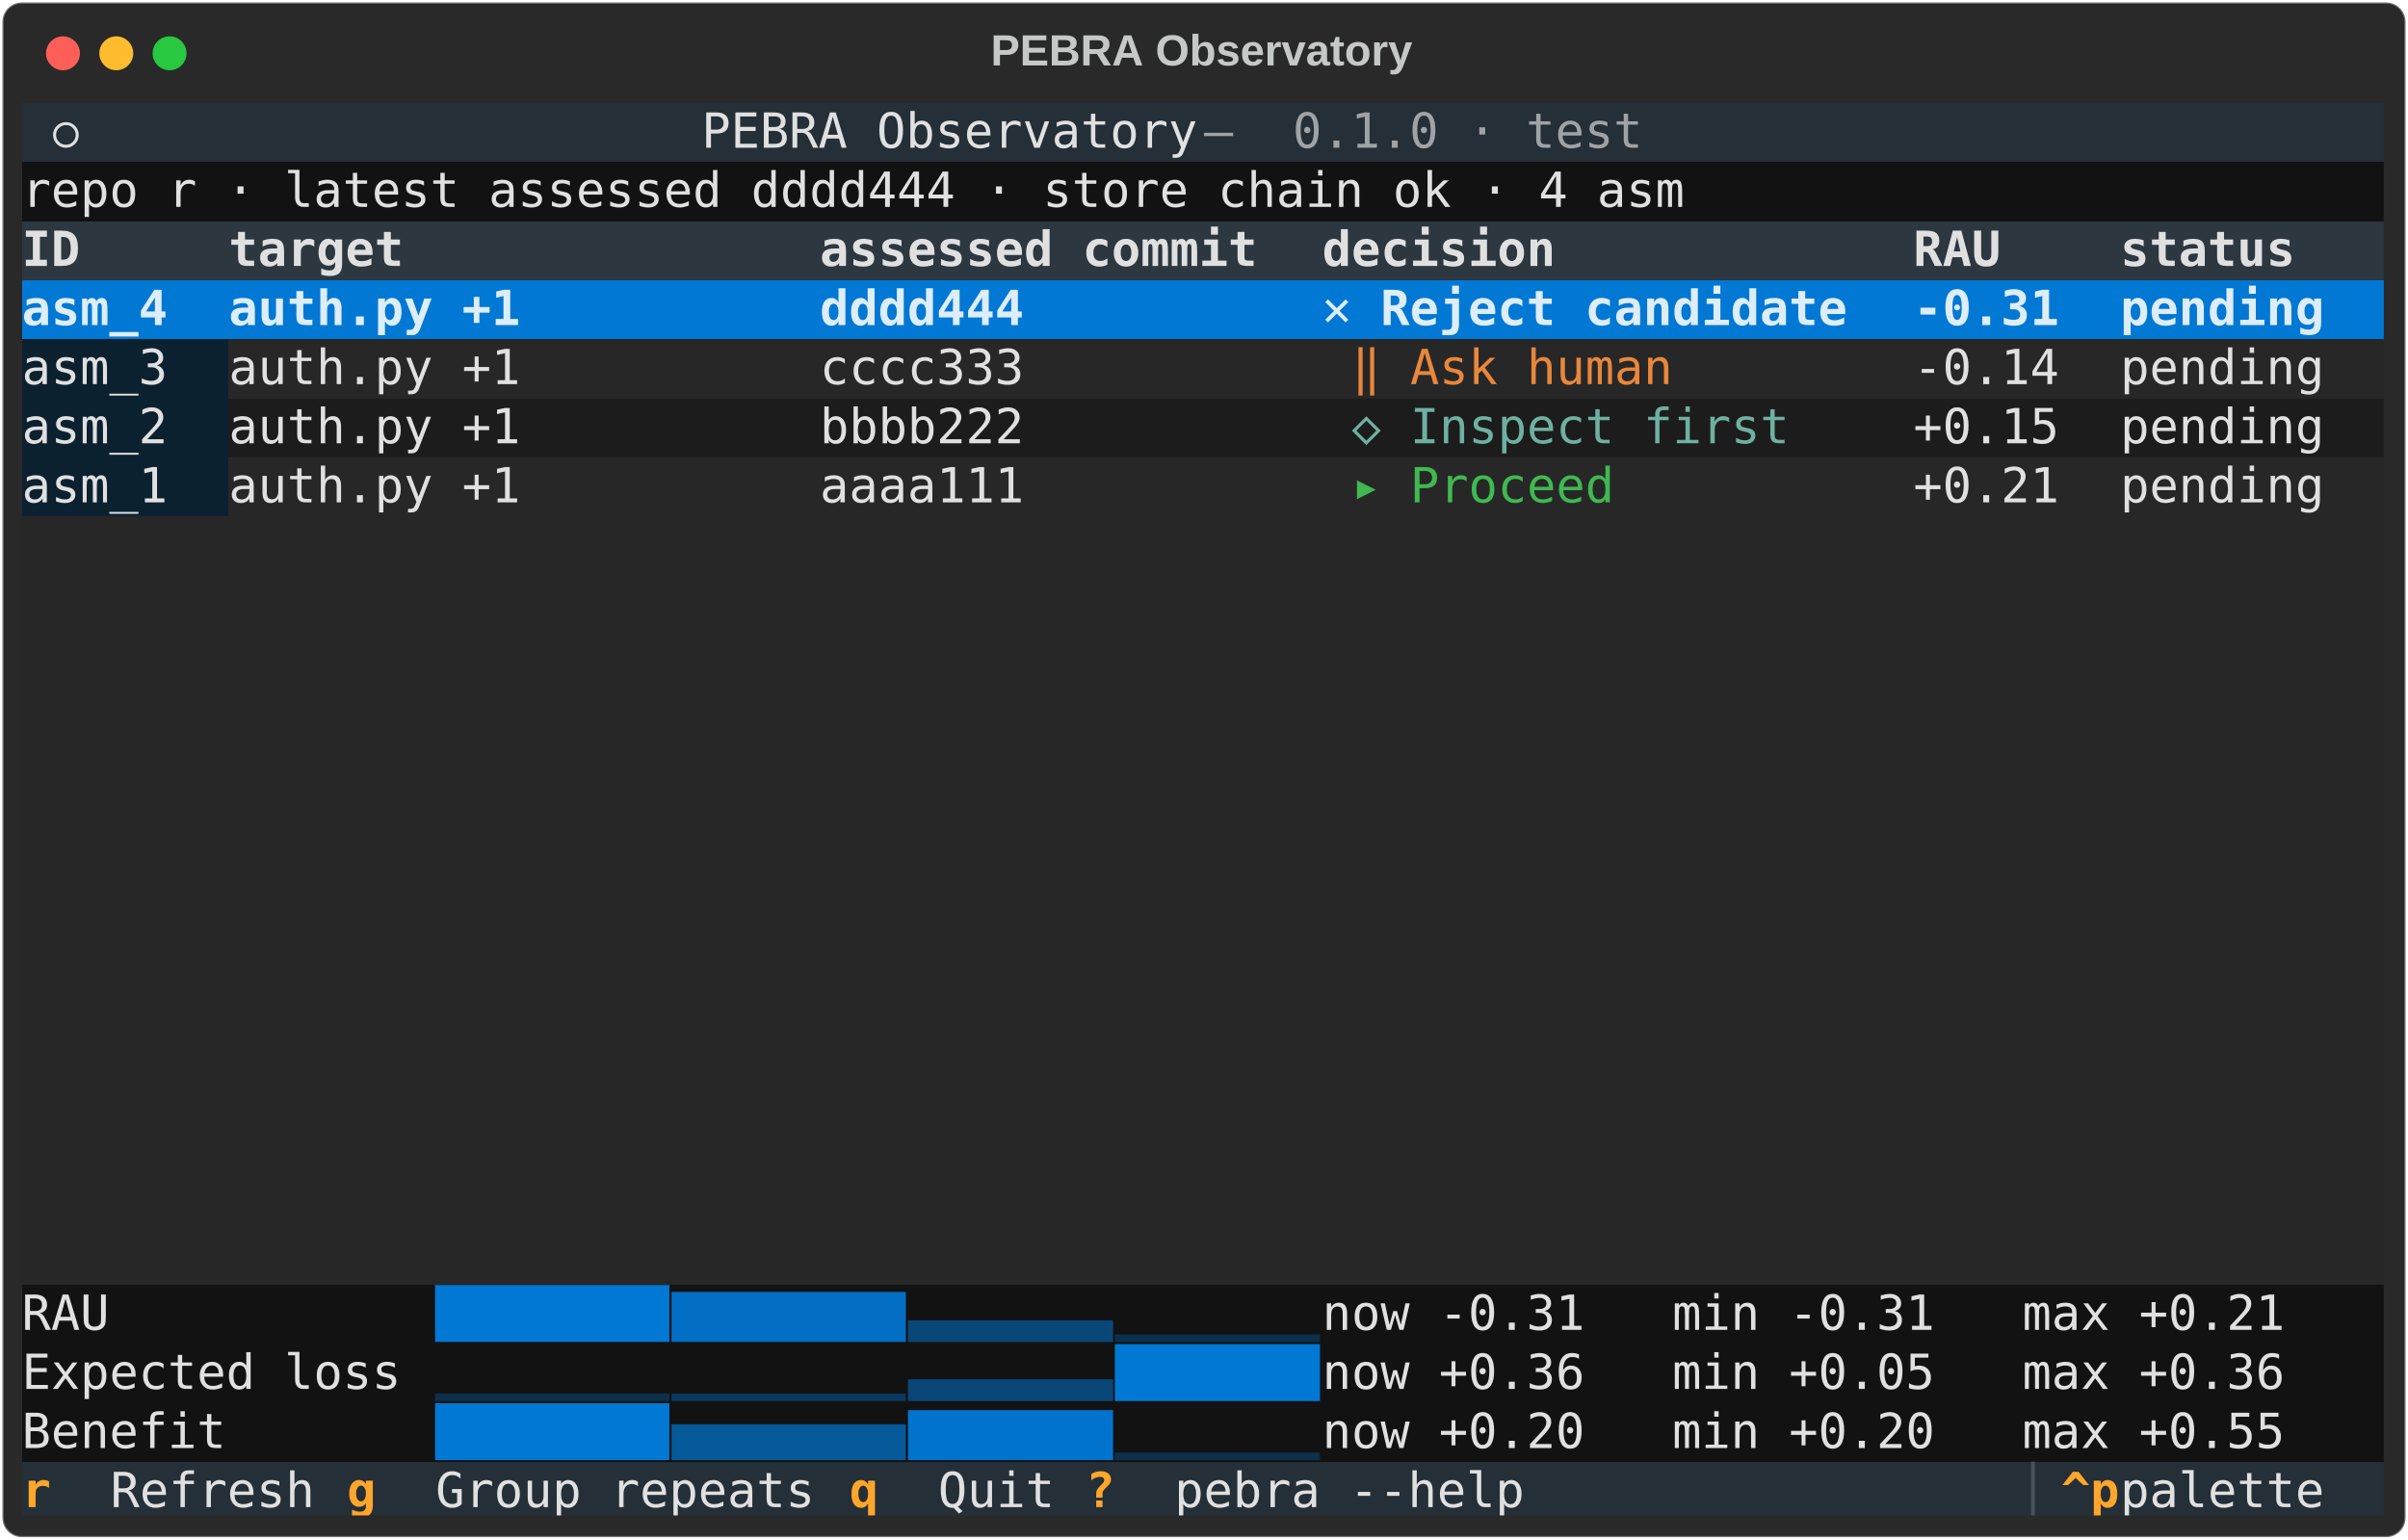
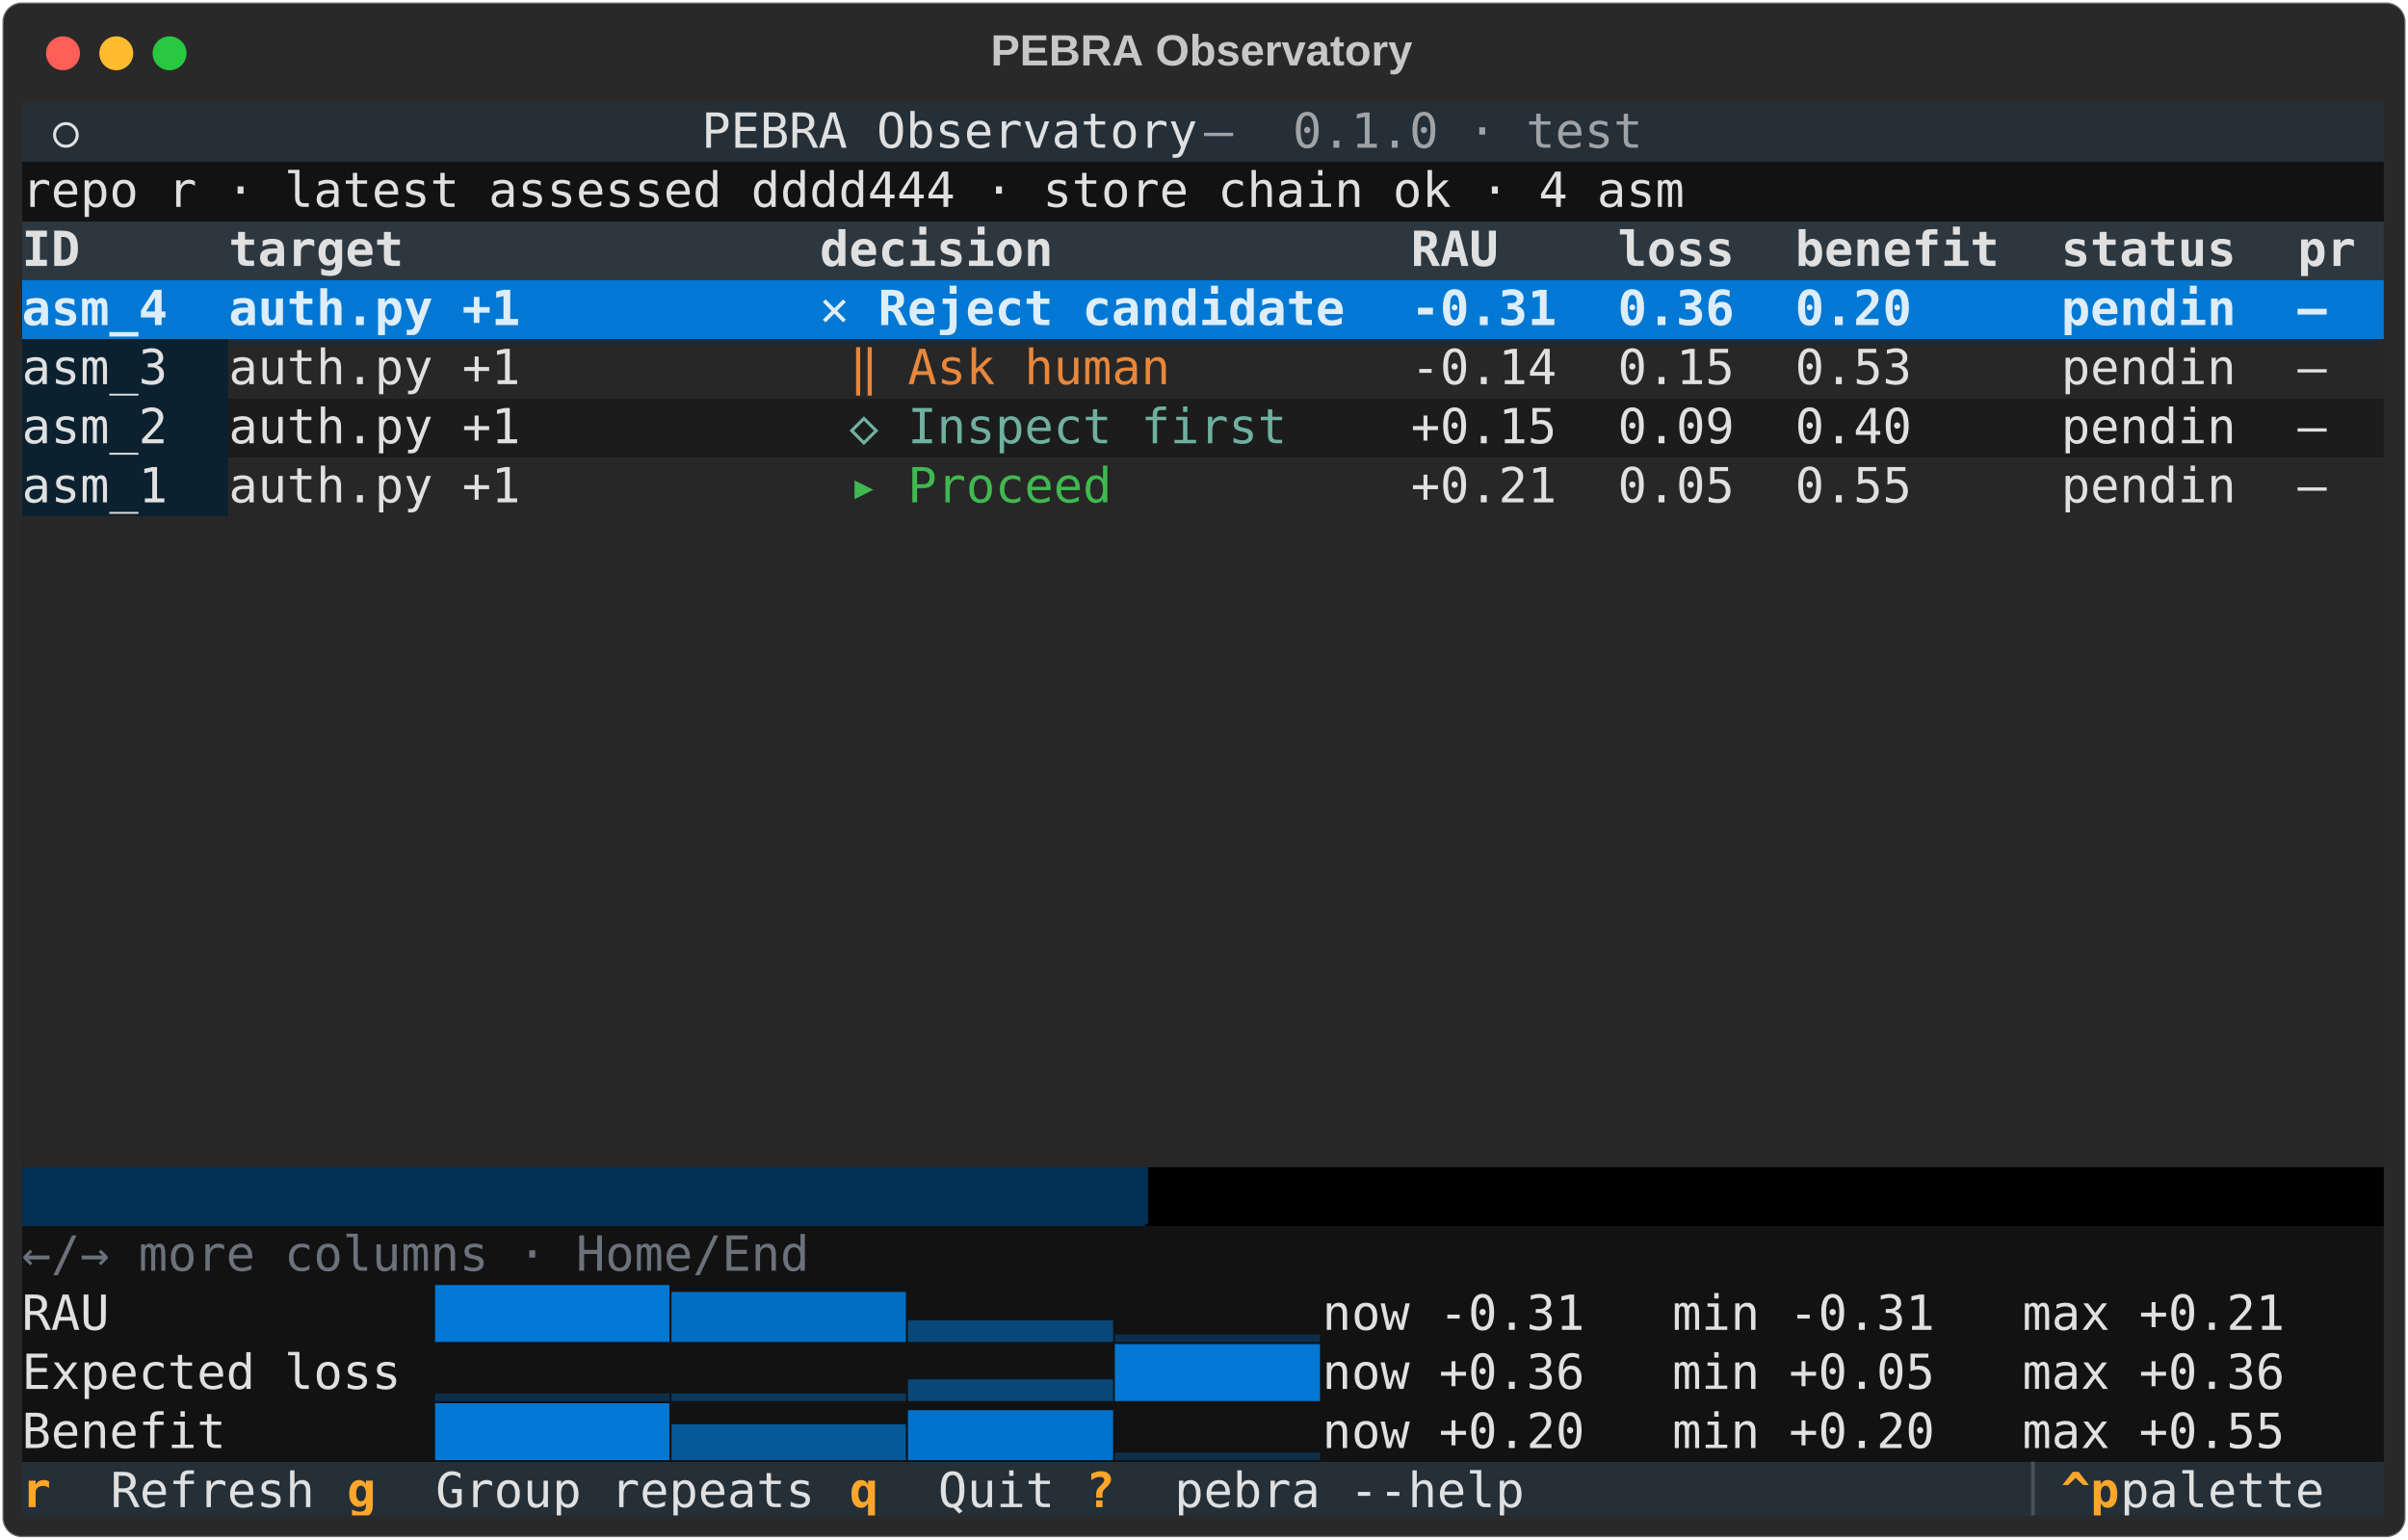
<svg xmlns="http://www.w3.org/2000/svg" class="rich-terminal" viewBox="0 0 994 635.6">
  <style>

    @font-face {
        font-family: "Fira Code";
        src: local("FiraCode-Regular"),
                url("https://cdnjs.cloudflare.com/ajax/libs/firacode/6.2.0/woff2/FiraCode-Regular.woff2") format("woff2"),
                url("https://cdnjs.cloudflare.com/ajax/libs/firacode/6.2.0/woff/FiraCode-Regular.woff") format("woff");
        font-style: normal;
        font-weight: 400;
    }
    @font-face {
        font-family: "Fira Code";
        src: local("FiraCode-Bold"),
                url("https://cdnjs.cloudflare.com/ajax/libs/firacode/6.2.0/woff2/FiraCode-Bold.woff2") format("woff2"),
                url("https://cdnjs.cloudflare.com/ajax/libs/firacode/6.2.0/woff/FiraCode-Bold.woff") format("woff");
        font-style: bold;
        font-weight: 700;
    }

    .terminal-matrix {
        font-family: Fira Code, monospace;
        font-size: 20px;
        line-height: 24.4px;
        font-variant-east-asian: full-width;
    }

    .terminal-title {
        font-size: 18px;
        font-weight: bold;
        font-family: arial;
    }

    .terminal-r1 { fill: #c5c8c6 }
.terminal-r2 { fill: #e0e0e0 }
.terminal-r3 { fill: #a0a3a6 }
.terminal-r4 { fill: #e0e0e0;font-weight: bold }
.terminal-r5 { fill: #ddedf9;font-weight: bold }
.terminal-r6 { fill: #e8873b }
.terminal-r7 { fill: #6fb0a0 }
.terminal-r8 { fill: #3fb950 }
- .terminal-r9 { fill: #0178d4 }
- .terminal-r10 { fill: #026fc4 }
- .terminal-r11 { fill: #084778 }
- .terminal-r12 { fill: #0c304c }
- .terminal-r13 { fill: #0a395d }
- .terminal-r14 { fill: #084777 }
- .terminal-r15 { fill: #055999 }
- .terminal-r16 { fill: #0173cc }
- .terminal-r17 { fill: #ffa62b;font-weight: bold }
- .terminal-r18 { fill: #495259 }
+ .terminal-r9 { fill: #272727 }
+ .terminal-r10 { fill: #003054 }
+ .terminal-r11 { fill: #6b727c }
+ .terminal-r12 { fill: #0178d4 }
+ .terminal-r13 { fill: #026fc4 }
+ .terminal-r14 { fill: #084778 }
+ .terminal-r15 { fill: #0c304c }
+ .terminal-r16 { fill: #0a395d }
+ .terminal-r17 { fill: #084777 }
+ .terminal-r18 { fill: #055999 }
+ .terminal-r19 { fill: #0173cc }
+ .terminal-r20 { fill: #ffa62b;font-weight: bold }
+ .terminal-r21 { fill: #495259 }
    </style>
  <defs>
    <clipPath id="terminal-clip-terminal">
      <rect x="0" y="0" width="975.0" height="584.6" />
    </clipPath>
    <clipPath id="terminal-line-0">
      <rect x="0" y="1.5" width="976" height="24.65" />
    </clipPath>
    <clipPath id="terminal-line-1">
      <rect x="0" y="25.9" width="976" height="24.65" />
    </clipPath>
    <clipPath id="terminal-line-2">
      <rect x="0" y="50.3" width="976" height="24.65" />
    </clipPath>
    <clipPath id="terminal-line-3">
      <rect x="0" y="74.7" width="976" height="24.65" />
    </clipPath>
    <clipPath id="terminal-line-4">
      <rect x="0" y="99.1" width="976" height="24.65" />
    </clipPath>
    <clipPath id="terminal-line-5">
      <rect x="0" y="123.5" width="976" height="24.65" />
    </clipPath>
    <clipPath id="terminal-line-6">
      <rect x="0" y="147.9" width="976" height="24.65" />
    </clipPath>
    <clipPath id="terminal-line-7">
      <rect x="0" y="172.3" width="976" height="24.65" />
    </clipPath>
    <clipPath id="terminal-line-8">
      <rect x="0" y="196.7" width="976" height="24.65" />
    </clipPath>
    <clipPath id="terminal-line-9">
      <rect x="0" y="221.1" width="976" height="24.65" />
    </clipPath>
    <clipPath id="terminal-line-10">
      <rect x="0" y="245.5" width="976" height="24.65" />
    </clipPath>
    <clipPath id="terminal-line-11">
      <rect x="0" y="269.9" width="976" height="24.65" />
    </clipPath>
    <clipPath id="terminal-line-12">
      <rect x="0" y="294.3" width="976" height="24.65" />
    </clipPath>
    <clipPath id="terminal-line-13">
      <rect x="0" y="318.7" width="976" height="24.65" />
    </clipPath>
    <clipPath id="terminal-line-14">
      <rect x="0" y="343.1" width="976" height="24.65" />
    </clipPath>
    <clipPath id="terminal-line-15">
      <rect x="0" y="367.5" width="976" height="24.65" />
    </clipPath>
    <clipPath id="terminal-line-16">
      <rect x="0" y="391.9" width="976" height="24.65" />
    </clipPath>
    <clipPath id="terminal-line-17">
      <rect x="0" y="416.3" width="976" height="24.65" />
    </clipPath>
    <clipPath id="terminal-line-18">
      <rect x="0" y="440.7" width="976" height="24.65" />
    </clipPath>
    <clipPath id="terminal-line-19">
      <rect x="0" y="465.1" width="976" height="24.65" />
    </clipPath>
    <clipPath id="terminal-line-20">
      <rect x="0" y="489.5" width="976" height="24.65" />
    </clipPath>
    <clipPath id="terminal-line-21">
      <rect x="0" y="513.9" width="976" height="24.65" />
    </clipPath>
    <clipPath id="terminal-line-22">
      <rect x="0" y="538.3" width="976" height="24.65" />
    </clipPath>
  </defs>
  <rect fill="#292929" stroke="rgba(255,255,255,0.35)" stroke-width="1" x="1" y="1" width="992" height="633.6" rx="8" />
  <text class="terminal-title" fill="#c5c8c6" text-anchor="middle" x="496" y="27">PEBRA Observatory</text>
  <g transform="translate(26,22)">
    <circle cx="0" cy="0" r="7" fill="#ff5f57" />
    <circle cx="22" cy="0" r="7" fill="#febc2e" />
    <circle cx="44" cy="0" r="7" fill="#28c840" />
  </g>
  <g transform="translate(9, 41)" clip-path="url(#terminal-clip-terminal)">
    <rect fill="#242f38" x="0" y="1.5" width="12.2" height="24.65" shape-rendering="crispEdges" />
    <rect fill="#242f38" x="12.2" y="1.5" width="12.2" height="24.65" shape-rendering="crispEdges" />
    <rect fill="#242f38" x="24.4" y="1.5" width="61" height="24.65" shape-rendering="crispEdges" />
    <rect fill="#242f38" x="85.4" y="1.5" width="12.2" height="24.65" shape-rendering="crispEdges" />
    <rect fill="#242f38" x="97.6" y="1.5" width="183" height="24.65" shape-rendering="crispEdges" />
    <rect fill="#242f38" x="280.6" y="1.5" width="207.4" height="24.65" shape-rendering="crispEdges" />
    <rect fill="#242f38" x="488" y="1.5" width="36.6" height="24.65" shape-rendering="crispEdges" />
    <rect fill="#242f38" x="524.6" y="1.5" width="146.4" height="24.65" shape-rendering="crispEdges" />
    <rect fill="#242f38" x="671" y="1.5" width="183" height="24.65" shape-rendering="crispEdges" />
    <rect fill="#242f38" x="854" y="1.5" width="12.2" height="24.65" shape-rendering="crispEdges" />
    <rect fill="#242f38" x="866.2" y="1.5" width="0" height="24.65" shape-rendering="crispEdges" />
    <rect fill="#242f38" x="866.2" y="1.5" width="109.8" height="24.65" shape-rendering="crispEdges" />
    <rect fill="#121212" x="0" y="25.9" width="695.4" height="24.65" shape-rendering="crispEdges" />
    <rect fill="#121212" x="695.4" y="25.9" width="280.6" height="24.65" shape-rendering="crispEdges" />
    <rect fill="#2d3740" x="0" y="50.3" width="85.4" height="24.65" shape-rendering="crispEdges" />
    <rect fill="#2d3740" x="85.4" y="50.3" width="244" height="24.65" shape-rendering="crispEdges" />
-     <rect fill="#2d3740" x="329.4" y="50.3" width="207.4" height="24.65" shape-rendering="crispEdges" />
-     <rect fill="#2d3740" x="536.8" y="50.3" width="244" height="24.65" shape-rendering="crispEdges" />
-     <rect fill="#2d3740" x="780.8" y="50.3" width="85.4" height="24.65" shape-rendering="crispEdges" />
-     <rect fill="#2d3740" x="866.2" y="50.3" width="109.8" height="24.65" shape-rendering="crispEdges" />
+     <rect fill="#2d3740" x="329.4" y="50.3" width="244" height="24.65" shape-rendering="crispEdges" />
+     <rect fill="#2d3740" x="573.4" y="50.3" width="85.4" height="24.65" shape-rendering="crispEdges" />
+     <rect fill="#2d3740" x="658.8" y="50.3" width="73.2" height="24.65" shape-rendering="crispEdges" />
+     <rect fill="#2d3740" x="732" y="50.3" width="109.8" height="24.65" shape-rendering="crispEdges" />
+     <rect fill="#2d3740" x="841.8" y="50.3" width="97.6" height="24.65" shape-rendering="crispEdges" />
+     <rect fill="#2d3740" x="939.4" y="50.3" width="36.6" height="24.65" shape-rendering="crispEdges" />
    <rect fill="#0178d4" x="0" y="74.7" width="85.4" height="24.65" shape-rendering="crispEdges" />
    <rect fill="#0178d4" x="85.4" y="74.7" width="244" height="24.65" shape-rendering="crispEdges" />
-     <rect fill="#0178d4" x="329.4" y="74.7" width="207.4" height="24.65" shape-rendering="crispEdges" />
-     <rect fill="#0178d4" x="536.8" y="74.7" width="244" height="24.65" shape-rendering="crispEdges" />
-     <rect fill="#0178d4" x="780.8" y="74.7" width="85.4" height="24.65" shape-rendering="crispEdges" />
-     <rect fill="#0178d4" x="866.2" y="74.7" width="109.8" height="24.65" shape-rendering="crispEdges" />
+     <rect fill="#0178d4" x="329.4" y="74.7" width="244" height="24.65" shape-rendering="crispEdges" />
+     <rect fill="#0178d4" x="573.4" y="74.7" width="85.4" height="24.65" shape-rendering="crispEdges" />
+     <rect fill="#0178d4" x="658.8" y="74.7" width="73.2" height="24.65" shape-rendering="crispEdges" />
+     <rect fill="#0178d4" x="732" y="74.7" width="109.8" height="24.65" shape-rendering="crispEdges" />
+     <rect fill="#0178d4" x="841.8" y="74.7" width="97.6" height="24.65" shape-rendering="crispEdges" />
+     <rect fill="#0178d4" x="939.4" y="74.7" width="36.6" height="24.65" shape-rendering="crispEdges" />
    <rect fill="#0c2130" x="0" y="99.1" width="85.4" height="24.65" shape-rendering="crispEdges" />
    <rect fill="#272727" x="85.4" y="99.1" width="244" height="24.65" shape-rendering="crispEdges" />
-     <rect fill="#272727" x="329.4" y="99.1" width="207.4" height="24.65" shape-rendering="crispEdges" />
-     <rect fill="#272727" x="536.8" y="99.1" width="12.2" height="24.65" shape-rendering="crispEdges" />
-     <rect fill="#272727" x="549" y="99.1" width="134.2" height="24.65" shape-rendering="crispEdges" />
-     <rect fill="#272727" x="683.2" y="99.1" width="97.6" height="24.65" shape-rendering="crispEdges" />
-     <rect fill="#272727" x="780.8" y="99.1" width="85.4" height="24.65" shape-rendering="crispEdges" />
-     <rect fill="#272727" x="866.2" y="99.1" width="109.8" height="24.65" shape-rendering="crispEdges" />
+     <rect fill="#272727" x="329.4" y="99.1" width="12.2" height="24.65" shape-rendering="crispEdges" />
+     <rect fill="#272727" x="341.6" y="99.1" width="134.2" height="24.65" shape-rendering="crispEdges" />
+     <rect fill="#272727" x="475.8" y="99.1" width="97.6" height="24.65" shape-rendering="crispEdges" />
+     <rect fill="#272727" x="573.4" y="99.1" width="85.4" height="24.65" shape-rendering="crispEdges" />
+     <rect fill="#272727" x="658.8" y="99.1" width="73.2" height="24.65" shape-rendering="crispEdges" />
+     <rect fill="#272727" x="732" y="99.1" width="109.8" height="24.65" shape-rendering="crispEdges" />
+     <rect fill="#272727" x="841.8" y="99.1" width="97.6" height="24.65" shape-rendering="crispEdges" />
+     <rect fill="#272727" x="939.4" y="99.1" width="36.6" height="24.65" shape-rendering="crispEdges" />
    <rect fill="#0c2130" x="0" y="123.5" width="85.4" height="24.65" shape-rendering="crispEdges" />
    <rect fill="#1c1c1c" x="85.4" y="123.5" width="244" height="24.65" shape-rendering="crispEdges" />
-     <rect fill="#1c1c1c" x="329.4" y="123.5" width="207.4" height="24.65" shape-rendering="crispEdges" />
-     <rect fill="#1c1c1c" x="536.8" y="123.5" width="12.2" height="24.65" shape-rendering="crispEdges" />
-     <rect fill="#1c1c1c" x="549" y="123.5" width="183" height="24.65" shape-rendering="crispEdges" />
-     <rect fill="#1c1c1c" x="732" y="123.5" width="48.8" height="24.65" shape-rendering="crispEdges" />
-     <rect fill="#1c1c1c" x="780.8" y="123.5" width="85.4" height="24.65" shape-rendering="crispEdges" />
-     <rect fill="#1c1c1c" x="866.2" y="123.5" width="109.8" height="24.65" shape-rendering="crispEdges" />
+     <rect fill="#1c1c1c" x="329.4" y="123.5" width="12.2" height="24.65" shape-rendering="crispEdges" />
+     <rect fill="#1c1c1c" x="341.6" y="123.5" width="183" height="24.65" shape-rendering="crispEdges" />
+     <rect fill="#1c1c1c" x="524.6" y="123.5" width="48.8" height="24.65" shape-rendering="crispEdges" />
+     <rect fill="#1c1c1c" x="573.4" y="123.5" width="85.4" height="24.65" shape-rendering="crispEdges" />
+     <rect fill="#1c1c1c" x="658.8" y="123.5" width="73.2" height="24.65" shape-rendering="crispEdges" />
+     <rect fill="#1c1c1c" x="732" y="123.5" width="109.8" height="24.65" shape-rendering="crispEdges" />
+     <rect fill="#1c1c1c" x="841.8" y="123.5" width="97.6" height="24.65" shape-rendering="crispEdges" />
+     <rect fill="#1c1c1c" x="939.4" y="123.5" width="36.6" height="24.65" shape-rendering="crispEdges" />
    <rect fill="#0c2130" x="0" y="147.9" width="85.4" height="24.65" shape-rendering="crispEdges" />
    <rect fill="#272727" x="85.4" y="147.9" width="244" height="24.65" shape-rendering="crispEdges" />
-     <rect fill="#272727" x="329.4" y="147.9" width="207.4" height="24.65" shape-rendering="crispEdges" />
-     <rect fill="#272727" x="536.8" y="147.9" width="12.2" height="24.65" shape-rendering="crispEdges" />
-     <rect fill="#272727" x="549" y="147.9" width="109.8" height="24.65" shape-rendering="crispEdges" />
-     <rect fill="#272727" x="658.8" y="147.9" width="122" height="24.65" shape-rendering="crispEdges" />
-     <rect fill="#272727" x="780.8" y="147.9" width="85.4" height="24.65" shape-rendering="crispEdges" />
-     <rect fill="#272727" x="866.2" y="147.9" width="109.8" height="24.65" shape-rendering="crispEdges" />
+     <rect fill="#272727" x="329.4" y="147.9" width="12.2" height="24.65" shape-rendering="crispEdges" />
+     <rect fill="#272727" x="341.6" y="147.9" width="109.8" height="24.65" shape-rendering="crispEdges" />
+     <rect fill="#272727" x="451.4" y="147.9" width="122" height="24.65" shape-rendering="crispEdges" />
+     <rect fill="#272727" x="573.4" y="147.9" width="85.4" height="24.65" shape-rendering="crispEdges" />
+     <rect fill="#272727" x="658.8" y="147.9" width="73.2" height="24.65" shape-rendering="crispEdges" />
+     <rect fill="#272727" x="732" y="147.9" width="109.8" height="24.65" shape-rendering="crispEdges" />
+     <rect fill="#272727" x="841.8" y="147.9" width="97.6" height="24.65" shape-rendering="crispEdges" />
+     <rect fill="#272727" x="939.4" y="147.9" width="36.6" height="24.65" shape-rendering="crispEdges" />
    <rect fill="#272727" x="0" y="172.3" width="976" height="24.65" shape-rendering="crispEdges" />
    <rect fill="#272727" x="0" y="196.7" width="976" height="24.65" shape-rendering="crispEdges" />
    <rect fill="#272727" x="0" y="221.1" width="976" height="24.65" shape-rendering="crispEdges" />
    <rect fill="#272727" x="0" y="245.5" width="976" height="24.65" shape-rendering="crispEdges" />
    <rect fill="#272727" x="0" y="269.9" width="976" height="24.65" shape-rendering="crispEdges" />
    <rect fill="#272727" x="0" y="294.3" width="976" height="24.65" shape-rendering="crispEdges" />
    <rect fill="#272727" x="0" y="318.7" width="976" height="24.65" shape-rendering="crispEdges" />
    <rect fill="#272727" x="0" y="343.1" width="976" height="24.65" shape-rendering="crispEdges" />
    <rect fill="#272727" x="0" y="367.5" width="976" height="24.65" shape-rendering="crispEdges" />
    <rect fill="#272727" x="0" y="391.9" width="976" height="24.65" shape-rendering="crispEdges" />
    <rect fill="#272727" x="0" y="416.3" width="976" height="24.65" shape-rendering="crispEdges" />
-     <rect fill="#272727" x="0" y="440.7" width="976" height="24.65" shape-rendering="crispEdges" />
-     <rect fill="#272727" x="0" y="465.1" width="976" height="24.65" shape-rendering="crispEdges" />
+     <rect fill="#003054" x="0" y="440.7" width="463.6" height="24.65" shape-rendering="crispEdges" />
+     <rect fill="#000000" x="463.6" y="440.7" width="12.2" height="24.65" shape-rendering="crispEdges" />
+     <rect fill="#000000" x="475.8" y="440.7" width="500.2" height="24.65" shape-rendering="crispEdges" />
+     <rect fill="#121212" x="0" y="465.1" width="329.4" height="24.65" shape-rendering="crispEdges" />
+     <rect fill="#121212" x="329.4" y="465.1" width="646.6" height="24.65" shape-rendering="crispEdges" />
    <rect fill="#121212" x="0" y="489.5" width="36.6" height="24.65" shape-rendering="crispEdges" />
    <rect fill="#121212" x="36.6" y="489.5" width="134.2" height="24.65" shape-rendering="crispEdges" />
    <rect fill="#121212" x="170.8" y="489.5" width="97.6" height="24.65" shape-rendering="crispEdges" />
    <rect fill="#121212" x="268.4" y="489.5" width="97.6" height="24.65" shape-rendering="crispEdges" />
    <rect fill="#121212" x="366" y="489.5" width="85.4" height="24.65" shape-rendering="crispEdges" />
    <rect fill="#121212" x="451.4" y="489.5" width="85.4" height="24.65" shape-rendering="crispEdges" />
    <rect fill="#121212" x="536.8" y="489.5" width="402.6" height="24.65" shape-rendering="crispEdges" />
    <rect fill="#121212" x="939.4" y="489.5" width="36.6" height="24.65" shape-rendering="crispEdges" />
    <rect fill="#121212" x="0" y="513.9" width="158.6" height="24.65" shape-rendering="crispEdges" />
    <rect fill="#121212" x="158.6" y="513.9" width="12.2" height="24.65" shape-rendering="crispEdges" />
    <rect fill="#121212" x="170.8" y="513.9" width="97.6" height="24.65" shape-rendering="crispEdges" />
    <rect fill="#121212" x="268.4" y="513.9" width="97.6" height="24.65" shape-rendering="crispEdges" />
    <rect fill="#121212" x="366" y="513.9" width="85.4" height="24.65" shape-rendering="crispEdges" />
    <rect fill="#121212" x="451.4" y="513.9" width="85.4" height="24.65" shape-rendering="crispEdges" />
    <rect fill="#121212" x="536.8" y="513.9" width="402.6" height="24.65" shape-rendering="crispEdges" />
    <rect fill="#121212" x="939.4" y="513.9" width="36.6" height="24.65" shape-rendering="crispEdges" />
    <rect fill="#121212" x="0" y="538.3" width="85.4" height="24.65" shape-rendering="crispEdges" />
    <rect fill="#121212" x="85.4" y="538.3" width="85.4" height="24.65" shape-rendering="crispEdges" />
    <rect fill="#121212" x="170.8" y="538.3" width="97.6" height="24.65" shape-rendering="crispEdges" />
    <rect fill="#121212" x="268.4" y="538.3" width="97.6" height="24.65" shape-rendering="crispEdges" />
    <rect fill="#121212" x="366" y="538.3" width="85.4" height="24.65" shape-rendering="crispEdges" />
    <rect fill="#121212" x="451.4" y="538.3" width="85.4" height="24.65" shape-rendering="crispEdges" />
    <rect fill="#121212" x="536.8" y="538.3" width="402.6" height="24.65" shape-rendering="crispEdges" />
    <rect fill="#121212" x="939.4" y="538.3" width="36.6" height="24.65" shape-rendering="crispEdges" />
    <rect fill="#242f38" x="0" y="562.7" width="36.6" height="24.65" shape-rendering="crispEdges" />
    <rect fill="#242f38" x="36.6" y="562.7" width="97.6" height="24.65" shape-rendering="crispEdges" />
    <rect fill="#242f38" x="134.2" y="562.7" width="36.6" height="24.65" shape-rendering="crispEdges" />
    <rect fill="#242f38" x="170.8" y="562.7" width="170.8" height="24.65" shape-rendering="crispEdges" />
    <rect fill="#242f38" x="341.6" y="562.7" width="36.6" height="24.65" shape-rendering="crispEdges" />
    <rect fill="#242f38" x="378.2" y="562.7" width="61" height="24.65" shape-rendering="crispEdges" />
    <rect fill="#242f38" x="439.2" y="562.7" width="36.6" height="24.65" shape-rendering="crispEdges" />
    <rect fill="#242f38" x="475.8" y="562.7" width="158.6" height="24.65" shape-rendering="crispEdges" />
    <rect fill="#242f38" x="634.4" y="562.7" width="195.2" height="24.65" shape-rendering="crispEdges" />
    <rect fill="#242f38" x="829.6" y="562.7" width="12.2" height="24.65" shape-rendering="crispEdges" />
    <rect fill="#242f38" x="841.8" y="562.7" width="24.4" height="24.65" shape-rendering="crispEdges" />
    <rect fill="#242f38" x="866.2" y="562.7" width="97.6" height="24.65" shape-rendering="crispEdges" />
    <rect fill="#242f38" x="963.8" y="562.7" width="12.2" height="24.65" shape-rendering="crispEdges" />
    <g class="terminal-matrix">
      <text class="terminal-r2" x="12.2" y="20" textLength="12.2" clip-path="url(#terminal-line-0)">⭘</text>
      <text class="terminal-r2" x="280.6" y="20" textLength="207.4" clip-path="url(#terminal-line-0)">PEBRA Observatory</text>
      <text class="terminal-r3" x="488" y="20" textLength="36.6" clip-path="url(#terminal-line-0)"> — </text>
      <text class="terminal-r3" x="524.6" y="20" textLength="146.4" clip-path="url(#terminal-line-0)">0.1.0 · test</text>
      <text class="terminal-r1" x="976" y="20" textLength="12.2" clip-path="url(#terminal-line-0)">
</text>
      <text class="terminal-r2" x="0" y="44.4" textLength="695.4" clip-path="url(#terminal-line-1)">repo r · latest assessed dddd444 · store chain ok · 4 asm</text>
      <text class="terminal-r1" x="976" y="44.4" textLength="12.2" clip-path="url(#terminal-line-1)">
</text>
      <text class="terminal-r4" x="0" y="68.8" textLength="85.4" clip-path="url(#terminal-line-2)"> ID    </text>
      <text class="terminal-r4" x="85.4" y="68.8" textLength="244" clip-path="url(#terminal-line-2)"> target             </text>
-       <text class="terminal-r4" x="329.4" y="68.8" textLength="207.4" clip-path="url(#terminal-line-2)"> assessed commit </text>
-       <text class="terminal-r4" x="536.8" y="68.8" textLength="244" clip-path="url(#terminal-line-2)"> decision           </text>
-       <text class="terminal-r4" x="780.8" y="68.8" textLength="85.4" clip-path="url(#terminal-line-2)"> RAU   </text>
-       <text class="terminal-r4" x="866.2" y="68.8" textLength="109.8" clip-path="url(#terminal-line-2)"> status  </text>
+       <text class="terminal-r4" x="329.4" y="68.8" textLength="244" clip-path="url(#terminal-line-2)"> decision           </text>
+       <text class="terminal-r4" x="573.4" y="68.8" textLength="85.4" clip-path="url(#terminal-line-2)"> RAU   </text>
+       <text class="terminal-r4" x="658.8" y="68.8" textLength="73.2" clip-path="url(#terminal-line-2)"> loss </text>
+       <text class="terminal-r4" x="732" y="68.8" textLength="109.8" clip-path="url(#terminal-line-2)"> benefit </text>
+       <text class="terminal-r4" x="841.8" y="68.8" textLength="97.6" clip-path="url(#terminal-line-2)"> status </text>
+       <text class="terminal-r4" x="939.4" y="68.8" textLength="36.6" clip-path="url(#terminal-line-2)"> pr</text>
      <text class="terminal-r1" x="976" y="68.8" textLength="12.2" clip-path="url(#terminal-line-2)">
</text>
      <text class="terminal-r5" x="0" y="93.2" textLength="85.4" clip-path="url(#terminal-line-3)"> asm_4 </text>
      <text class="terminal-r5" x="85.4" y="93.2" textLength="244" clip-path="url(#terminal-line-3)"> auth.py +1         </text>
-       <text class="terminal-r5" x="329.4" y="93.2" textLength="207.4" clip-path="url(#terminal-line-3)"> dddd444         </text>
-       <text class="terminal-r5" x="536.8" y="93.2" textLength="244" clip-path="url(#terminal-line-3)"> ✕ Reject candidate </text>
-       <text class="terminal-r5" x="780.8" y="93.2" textLength="85.4" clip-path="url(#terminal-line-3)"> -0.31 </text>
-       <text class="terminal-r5" x="866.2" y="93.2" textLength="109.8" clip-path="url(#terminal-line-3)"> pending </text>
+       <text class="terminal-r5" x="329.4" y="93.2" textLength="244" clip-path="url(#terminal-line-3)"> ✕ Reject candidate </text>
+       <text class="terminal-r5" x="573.4" y="93.2" textLength="85.4" clip-path="url(#terminal-line-3)"> -0.31 </text>
+       <text class="terminal-r5" x="658.8" y="93.2" textLength="73.2" clip-path="url(#terminal-line-3)"> 0.36 </text>
+       <text class="terminal-r5" x="732" y="93.2" textLength="109.8" clip-path="url(#terminal-line-3)"> 0.20    </text>
+       <text class="terminal-r5" x="841.8" y="93.2" textLength="97.6" clip-path="url(#terminal-line-3)"> pendin </text>
+       <text class="terminal-r5" x="939.4" y="93.2" textLength="36.6" clip-path="url(#terminal-line-3)"> — </text>
      <text class="terminal-r1" x="976" y="93.2" textLength="12.2" clip-path="url(#terminal-line-3)">
</text>
      <text class="terminal-r2" x="0" y="117.6" textLength="85.4" clip-path="url(#terminal-line-4)"> asm_3 </text>
      <text class="terminal-r2" x="85.4" y="117.6" textLength="244" clip-path="url(#terminal-line-4)"> auth.py +1         </text>
-       <text class="terminal-r2" x="329.4" y="117.6" textLength="207.4" clip-path="url(#terminal-line-4)"> cccc333         </text>
-       <text class="terminal-r6" x="549" y="117.6" textLength="134.2" clip-path="url(#terminal-line-4)">‖ Ask human</text>
-       <text class="terminal-r2" x="780.8" y="117.6" textLength="85.4" clip-path="url(#terminal-line-4)"> -0.14 </text>
-       <text class="terminal-r2" x="866.2" y="117.6" textLength="109.8" clip-path="url(#terminal-line-4)"> pending </text>
+       <text class="terminal-r6" x="341.6" y="117.6" textLength="134.2" clip-path="url(#terminal-line-4)">‖ Ask human</text>
+       <text class="terminal-r2" x="573.4" y="117.6" textLength="85.4" clip-path="url(#terminal-line-4)"> -0.14 </text>
+       <text class="terminal-r2" x="658.8" y="117.6" textLength="73.2" clip-path="url(#terminal-line-4)"> 0.15 </text>
+       <text class="terminal-r2" x="732" y="117.6" textLength="109.8" clip-path="url(#terminal-line-4)"> 0.53    </text>
+       <text class="terminal-r2" x="841.8" y="117.6" textLength="97.6" clip-path="url(#terminal-line-4)"> pendin </text>
+       <text class="terminal-r2" x="939.4" y="117.6" textLength="36.6" clip-path="url(#terminal-line-4)"> — </text>
      <text class="terminal-r1" x="976" y="117.6" textLength="12.2" clip-path="url(#terminal-line-4)">
</text>
      <text class="terminal-r2" x="0" y="142" textLength="85.4" clip-path="url(#terminal-line-5)"> asm_2 </text>
      <text class="terminal-r2" x="85.4" y="142" textLength="244" clip-path="url(#terminal-line-5)"> auth.py +1         </text>
-       <text class="terminal-r2" x="329.4" y="142" textLength="207.4" clip-path="url(#terminal-line-5)"> bbbb222         </text>
-       <text class="terminal-r7" x="549" y="142" textLength="183" clip-path="url(#terminal-line-5)">◇ Inspect first</text>
-       <text class="terminal-r2" x="780.8" y="142" textLength="85.4" clip-path="url(#terminal-line-5)"> +0.15 </text>
-       <text class="terminal-r2" x="866.2" y="142" textLength="109.8" clip-path="url(#terminal-line-5)"> pending </text>
+       <text class="terminal-r7" x="341.6" y="142" textLength="183" clip-path="url(#terminal-line-5)">◇ Inspect first</text>
+       <text class="terminal-r2" x="573.4" y="142" textLength="85.4" clip-path="url(#terminal-line-5)"> +0.15 </text>
+       <text class="terminal-r2" x="658.8" y="142" textLength="73.2" clip-path="url(#terminal-line-5)"> 0.09 </text>
+       <text class="terminal-r2" x="732" y="142" textLength="109.8" clip-path="url(#terminal-line-5)"> 0.40    </text>
+       <text class="terminal-r2" x="841.8" y="142" textLength="97.6" clip-path="url(#terminal-line-5)"> pendin </text>
+       <text class="terminal-r2" x="939.4" y="142" textLength="36.6" clip-path="url(#terminal-line-5)"> — </text>
      <text class="terminal-r1" x="976" y="142" textLength="12.2" clip-path="url(#terminal-line-5)">
</text>
      <text class="terminal-r2" x="0" y="166.4" textLength="85.4" clip-path="url(#terminal-line-6)"> asm_1 </text>
      <text class="terminal-r2" x="85.4" y="166.4" textLength="244" clip-path="url(#terminal-line-6)"> auth.py +1         </text>
-       <text class="terminal-r2" x="329.4" y="166.4" textLength="207.4" clip-path="url(#terminal-line-6)"> aaaa111         </text>
-       <text class="terminal-r8" x="549" y="166.4" textLength="109.8" clip-path="url(#terminal-line-6)">▸ Proceed</text>
-       <text class="terminal-r2" x="780.8" y="166.4" textLength="85.4" clip-path="url(#terminal-line-6)"> +0.21 </text>
-       <text class="terminal-r2" x="866.2" y="166.4" textLength="109.8" clip-path="url(#terminal-line-6)"> pending </text>
+       <text class="terminal-r8" x="341.6" y="166.4" textLength="109.8" clip-path="url(#terminal-line-6)">▸ Proceed</text>
+       <text class="terminal-r2" x="573.4" y="166.4" textLength="85.4" clip-path="url(#terminal-line-6)"> +0.21 </text>
+       <text class="terminal-r2" x="658.8" y="166.4" textLength="73.2" clip-path="url(#terminal-line-6)"> 0.05 </text>
+       <text class="terminal-r2" x="732" y="166.4" textLength="109.8" clip-path="url(#terminal-line-6)"> 0.55    </text>
+       <text class="terminal-r2" x="841.8" y="166.4" textLength="97.6" clip-path="url(#terminal-line-6)"> pendin </text>
+       <text class="terminal-r2" x="939.4" y="166.4" textLength="36.6" clip-path="url(#terminal-line-6)"> — </text>
      <text class="terminal-r1" x="976" y="166.4" textLength="12.2" clip-path="url(#terminal-line-6)">
</text>
      <text class="terminal-r1" x="976" y="190.8" textLength="12.2" clip-path="url(#terminal-line-7)">
</text>
      <text class="terminal-r1" x="976" y="215.2" textLength="12.2" clip-path="url(#terminal-line-8)">
</text>
      <text class="terminal-r1" x="976" y="239.6" textLength="12.2" clip-path="url(#terminal-line-9)">
</text>
      <text class="terminal-r1" x="976" y="264" textLength="12.2" clip-path="url(#terminal-line-10)">
</text>
      <text class="terminal-r1" x="976" y="288.4" textLength="12.2" clip-path="url(#terminal-line-11)">
</text>
      <text class="terminal-r1" x="976" y="312.8" textLength="12.2" clip-path="url(#terminal-line-12)">
</text>
      <text class="terminal-r1" x="976" y="337.2" textLength="12.2" clip-path="url(#terminal-line-13)">
</text>
      <text class="terminal-r1" x="976" y="361.6" textLength="12.2" clip-path="url(#terminal-line-14)">
</text>
      <text class="terminal-r1" x="976" y="386" textLength="12.2" clip-path="url(#terminal-line-15)">
</text>
      <text class="terminal-r1" x="976" y="410.4" textLength="12.2" clip-path="url(#terminal-line-16)">
</text>
      <text class="terminal-r1" x="976" y="434.8" textLength="12.2" clip-path="url(#terminal-line-17)">
</text>
+       <text class="terminal-r10" x="463.6" y="459.2" textLength="12.2" clip-path="url(#terminal-line-18)">▏</text>
      <text class="terminal-r1" x="976" y="459.2" textLength="12.2" clip-path="url(#terminal-line-18)">
</text>
+       <text class="terminal-r11" x="0" y="483.6" textLength="329.4" clip-path="url(#terminal-line-19)">←/→ more columns · Home/End</text>
      <text class="terminal-r1" x="976" y="483.6" textLength="12.2" clip-path="url(#terminal-line-19)">
</text>
      <text class="terminal-r2" x="0" y="508" textLength="36.6" clip-path="url(#terminal-line-20)">RAU</text>
-       <text class="terminal-r9" x="170.8" y="508" textLength="97.6" clip-path="url(#terminal-line-20)">████████</text>
-       <text class="terminal-r10" x="268.4" y="508" textLength="97.6" clip-path="url(#terminal-line-20)">▇▇▇▇▇▇▇▇</text>
-       <text class="terminal-r11" x="366" y="508" textLength="85.4" clip-path="url(#terminal-line-20)">▃▃▃▃▃▃▃</text>
-       <text class="terminal-r12" x="451.4" y="508" textLength="85.4" clip-path="url(#terminal-line-20)">▁▁▁▁▁▁▁</text>
+       <text class="terminal-r12" x="170.8" y="508" textLength="97.6" clip-path="url(#terminal-line-20)">████████</text>
+       <text class="terminal-r13" x="268.4" y="508" textLength="97.6" clip-path="url(#terminal-line-20)">▇▇▇▇▇▇▇▇</text>
+       <text class="terminal-r14" x="366" y="508" textLength="85.4" clip-path="url(#terminal-line-20)">▃▃▃▃▃▃▃</text>
+       <text class="terminal-r15" x="451.4" y="508" textLength="85.4" clip-path="url(#terminal-line-20)">▁▁▁▁▁▁▁</text>
      <text class="terminal-r2" x="536.8" y="508" textLength="402.6" clip-path="url(#terminal-line-20)">now -0.31   min -0.31   max +0.21</text>
      <text class="terminal-r1" x="976" y="508" textLength="12.2" clip-path="url(#terminal-line-20)">
</text>
      <text class="terminal-r2" x="0" y="532.4" textLength="158.6" clip-path="url(#terminal-line-21)">Expected loss</text>
-       <text class="terminal-r12" x="170.8" y="532.4" textLength="97.6" clip-path="url(#terminal-line-21)">▁▁▁▁▁▁▁▁</text>
-       <text class="terminal-r13" x="268.4" y="532.4" textLength="97.6" clip-path="url(#terminal-line-21)">▁▁▁▁▁▁▁▁</text>
-       <text class="terminal-r14" x="366" y="532.4" textLength="85.4" clip-path="url(#terminal-line-21)">▃▃▃▃▃▃▃</text>
-       <text class="terminal-r9" x="451.4" y="532.4" textLength="85.4" clip-path="url(#terminal-line-21)">███████</text>
+       <text class="terminal-r15" x="170.8" y="532.4" textLength="97.6" clip-path="url(#terminal-line-21)">▁▁▁▁▁▁▁▁</text>
+       <text class="terminal-r16" x="268.4" y="532.4" textLength="97.6" clip-path="url(#terminal-line-21)">▁▁▁▁▁▁▁▁</text>
+       <text class="terminal-r17" x="366" y="532.4" textLength="85.4" clip-path="url(#terminal-line-21)">▃▃▃▃▃▃▃</text>
+       <text class="terminal-r12" x="451.4" y="532.4" textLength="85.4" clip-path="url(#terminal-line-21)">███████</text>
      <text class="terminal-r2" x="536.8" y="532.4" textLength="402.6" clip-path="url(#terminal-line-21)">now +0.36   min +0.05   max +0.36</text>
      <text class="terminal-r1" x="976" y="532.4" textLength="12.2" clip-path="url(#terminal-line-21)">
</text>
      <text class="terminal-r2" x="0" y="556.8" textLength="85.4" clip-path="url(#terminal-line-22)">Benefit</text>
-       <text class="terminal-r9" x="170.8" y="556.8" textLength="97.6" clip-path="url(#terminal-line-22)">████████</text>
-       <text class="terminal-r15" x="268.4" y="556.8" textLength="97.6" clip-path="url(#terminal-line-22)">▅▅▅▅▅▅▅▅</text>
-       <text class="terminal-r16" x="366" y="556.8" textLength="85.4" clip-path="url(#terminal-line-22)">▇▇▇▇▇▇▇</text>
-       <text class="terminal-r12" x="451.4" y="556.8" textLength="85.4" clip-path="url(#terminal-line-22)">▁▁▁▁▁▁▁</text>
+       <text class="terminal-r12" x="170.8" y="556.8" textLength="97.6" clip-path="url(#terminal-line-22)">████████</text>
+       <text class="terminal-r18" x="268.4" y="556.8" textLength="97.6" clip-path="url(#terminal-line-22)">▅▅▅▅▅▅▅▅</text>
+       <text class="terminal-r19" x="366" y="556.8" textLength="85.4" clip-path="url(#terminal-line-22)">▇▇▇▇▇▇▇</text>
+       <text class="terminal-r15" x="451.4" y="556.8" textLength="85.4" clip-path="url(#terminal-line-22)">▁▁▁▁▁▁▁</text>
      <text class="terminal-r2" x="536.8" y="556.8" textLength="402.6" clip-path="url(#terminal-line-22)">now +0.20   min +0.20   max +0.55</text>
      <text class="terminal-r1" x="976" y="556.8" textLength="12.2" clip-path="url(#terminal-line-22)">
</text>
-       <text class="terminal-r17" x="0" y="581.2" textLength="36.6" clip-path="url(#terminal-line-23)"> r </text>
+       <text class="terminal-r20" x="0" y="581.2" textLength="36.6" clip-path="url(#terminal-line-23)"> r </text>
      <text class="terminal-r2" x="36.6" y="581.2" textLength="97.6" clip-path="url(#terminal-line-23)">Refresh </text>
-       <text class="terminal-r17" x="134.2" y="581.2" textLength="36.6" clip-path="url(#terminal-line-23)"> g </text>
+       <text class="terminal-r20" x="134.2" y="581.2" textLength="36.6" clip-path="url(#terminal-line-23)"> g </text>
      <text class="terminal-r2" x="170.8" y="581.2" textLength="170.8" clip-path="url(#terminal-line-23)">Group repeats </text>
-       <text class="terminal-r17" x="341.6" y="581.2" textLength="36.6" clip-path="url(#terminal-line-23)"> q </text>
+       <text class="terminal-r20" x="341.6" y="581.2" textLength="36.6" clip-path="url(#terminal-line-23)"> q </text>
      <text class="terminal-r2" x="378.2" y="581.2" textLength="61" clip-path="url(#terminal-line-23)">Quit </text>
-       <text class="terminal-r17" x="439.2" y="581.2" textLength="36.6" clip-path="url(#terminal-line-23)"> ? </text>
+       <text class="terminal-r20" x="439.2" y="581.2" textLength="36.6" clip-path="url(#terminal-line-23)"> ? </text>
      <text class="terminal-r2" x="475.8" y="581.2" textLength="158.6" clip-path="url(#terminal-line-23)">pebra --help </text>
-       <text class="terminal-r18" x="829.6" y="581.2" textLength="12.2" clip-path="url(#terminal-line-23)">▏</text>
-       <text class="terminal-r17" x="841.8" y="581.2" textLength="24.4" clip-path="url(#terminal-line-23)">^p</text>
+       <text class="terminal-r21" x="829.6" y="581.2" textLength="12.2" clip-path="url(#terminal-line-23)">▏</text>
+       <text class="terminal-r20" x="841.8" y="581.2" textLength="24.4" clip-path="url(#terminal-line-23)">^p</text>
      <text class="terminal-r2" x="866.2" y="581.2" textLength="97.6" clip-path="url(#terminal-line-23)"> palette</text>
    </g>
  </g>
</svg>
